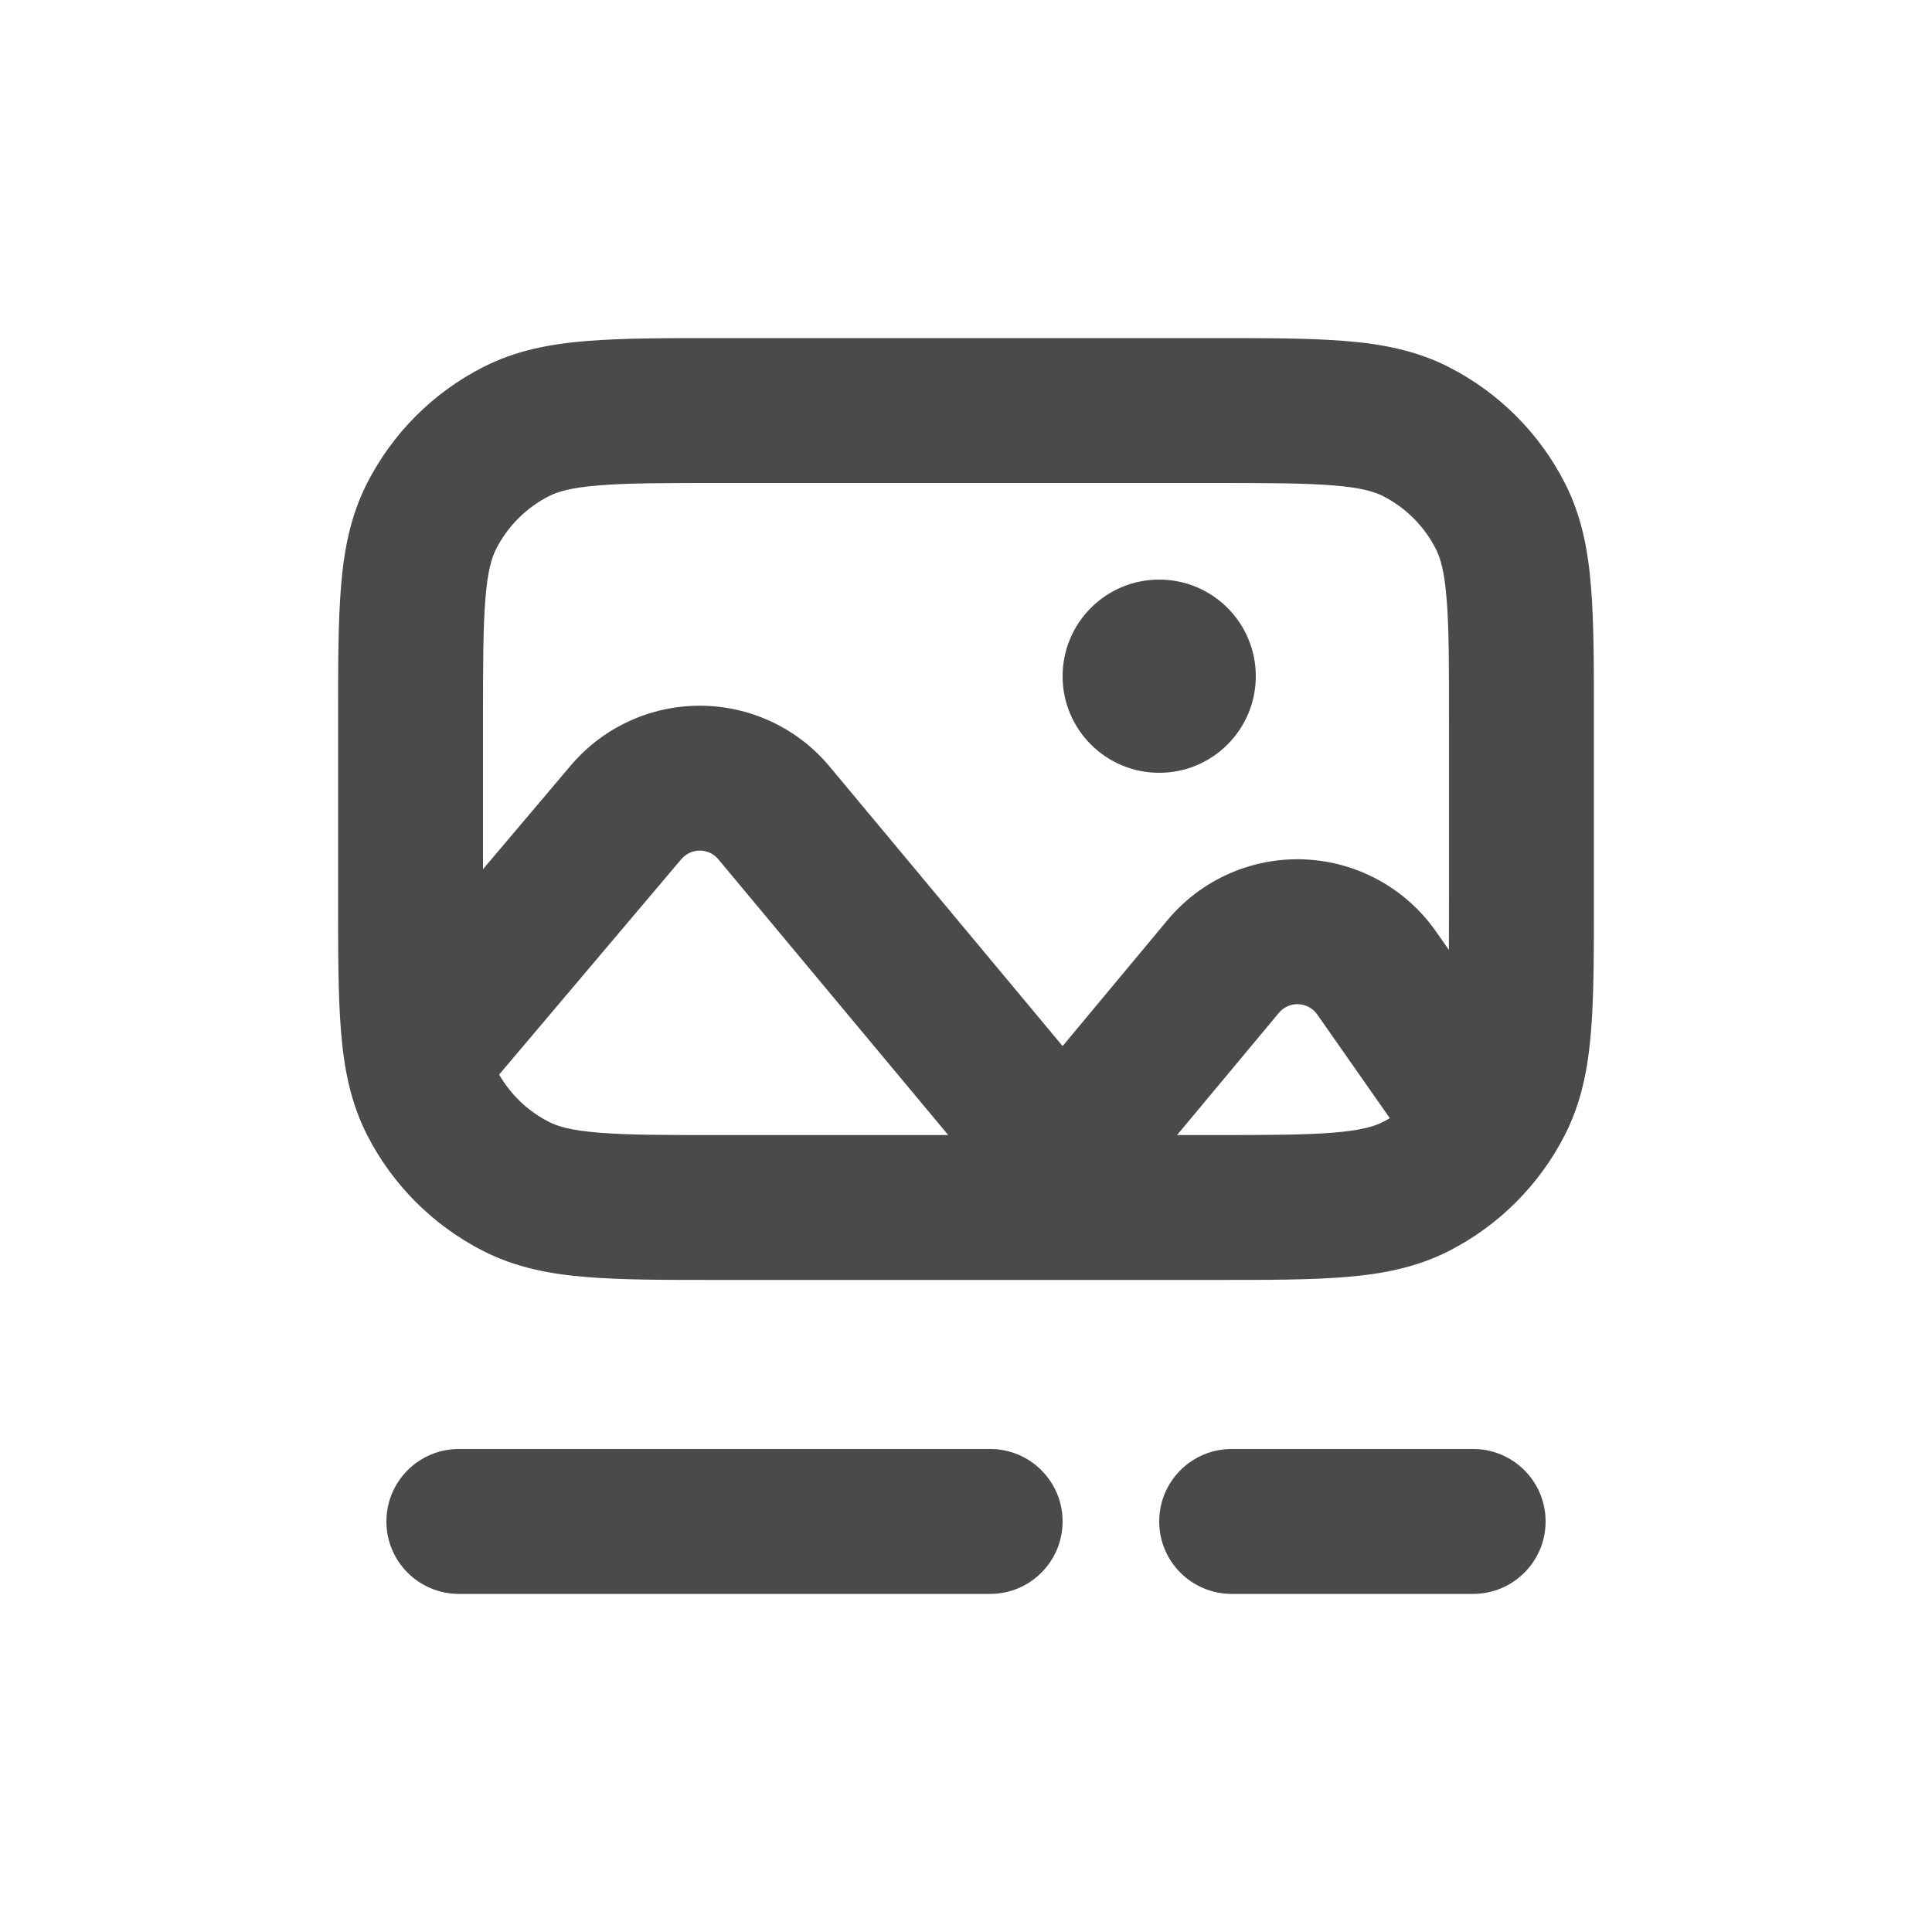
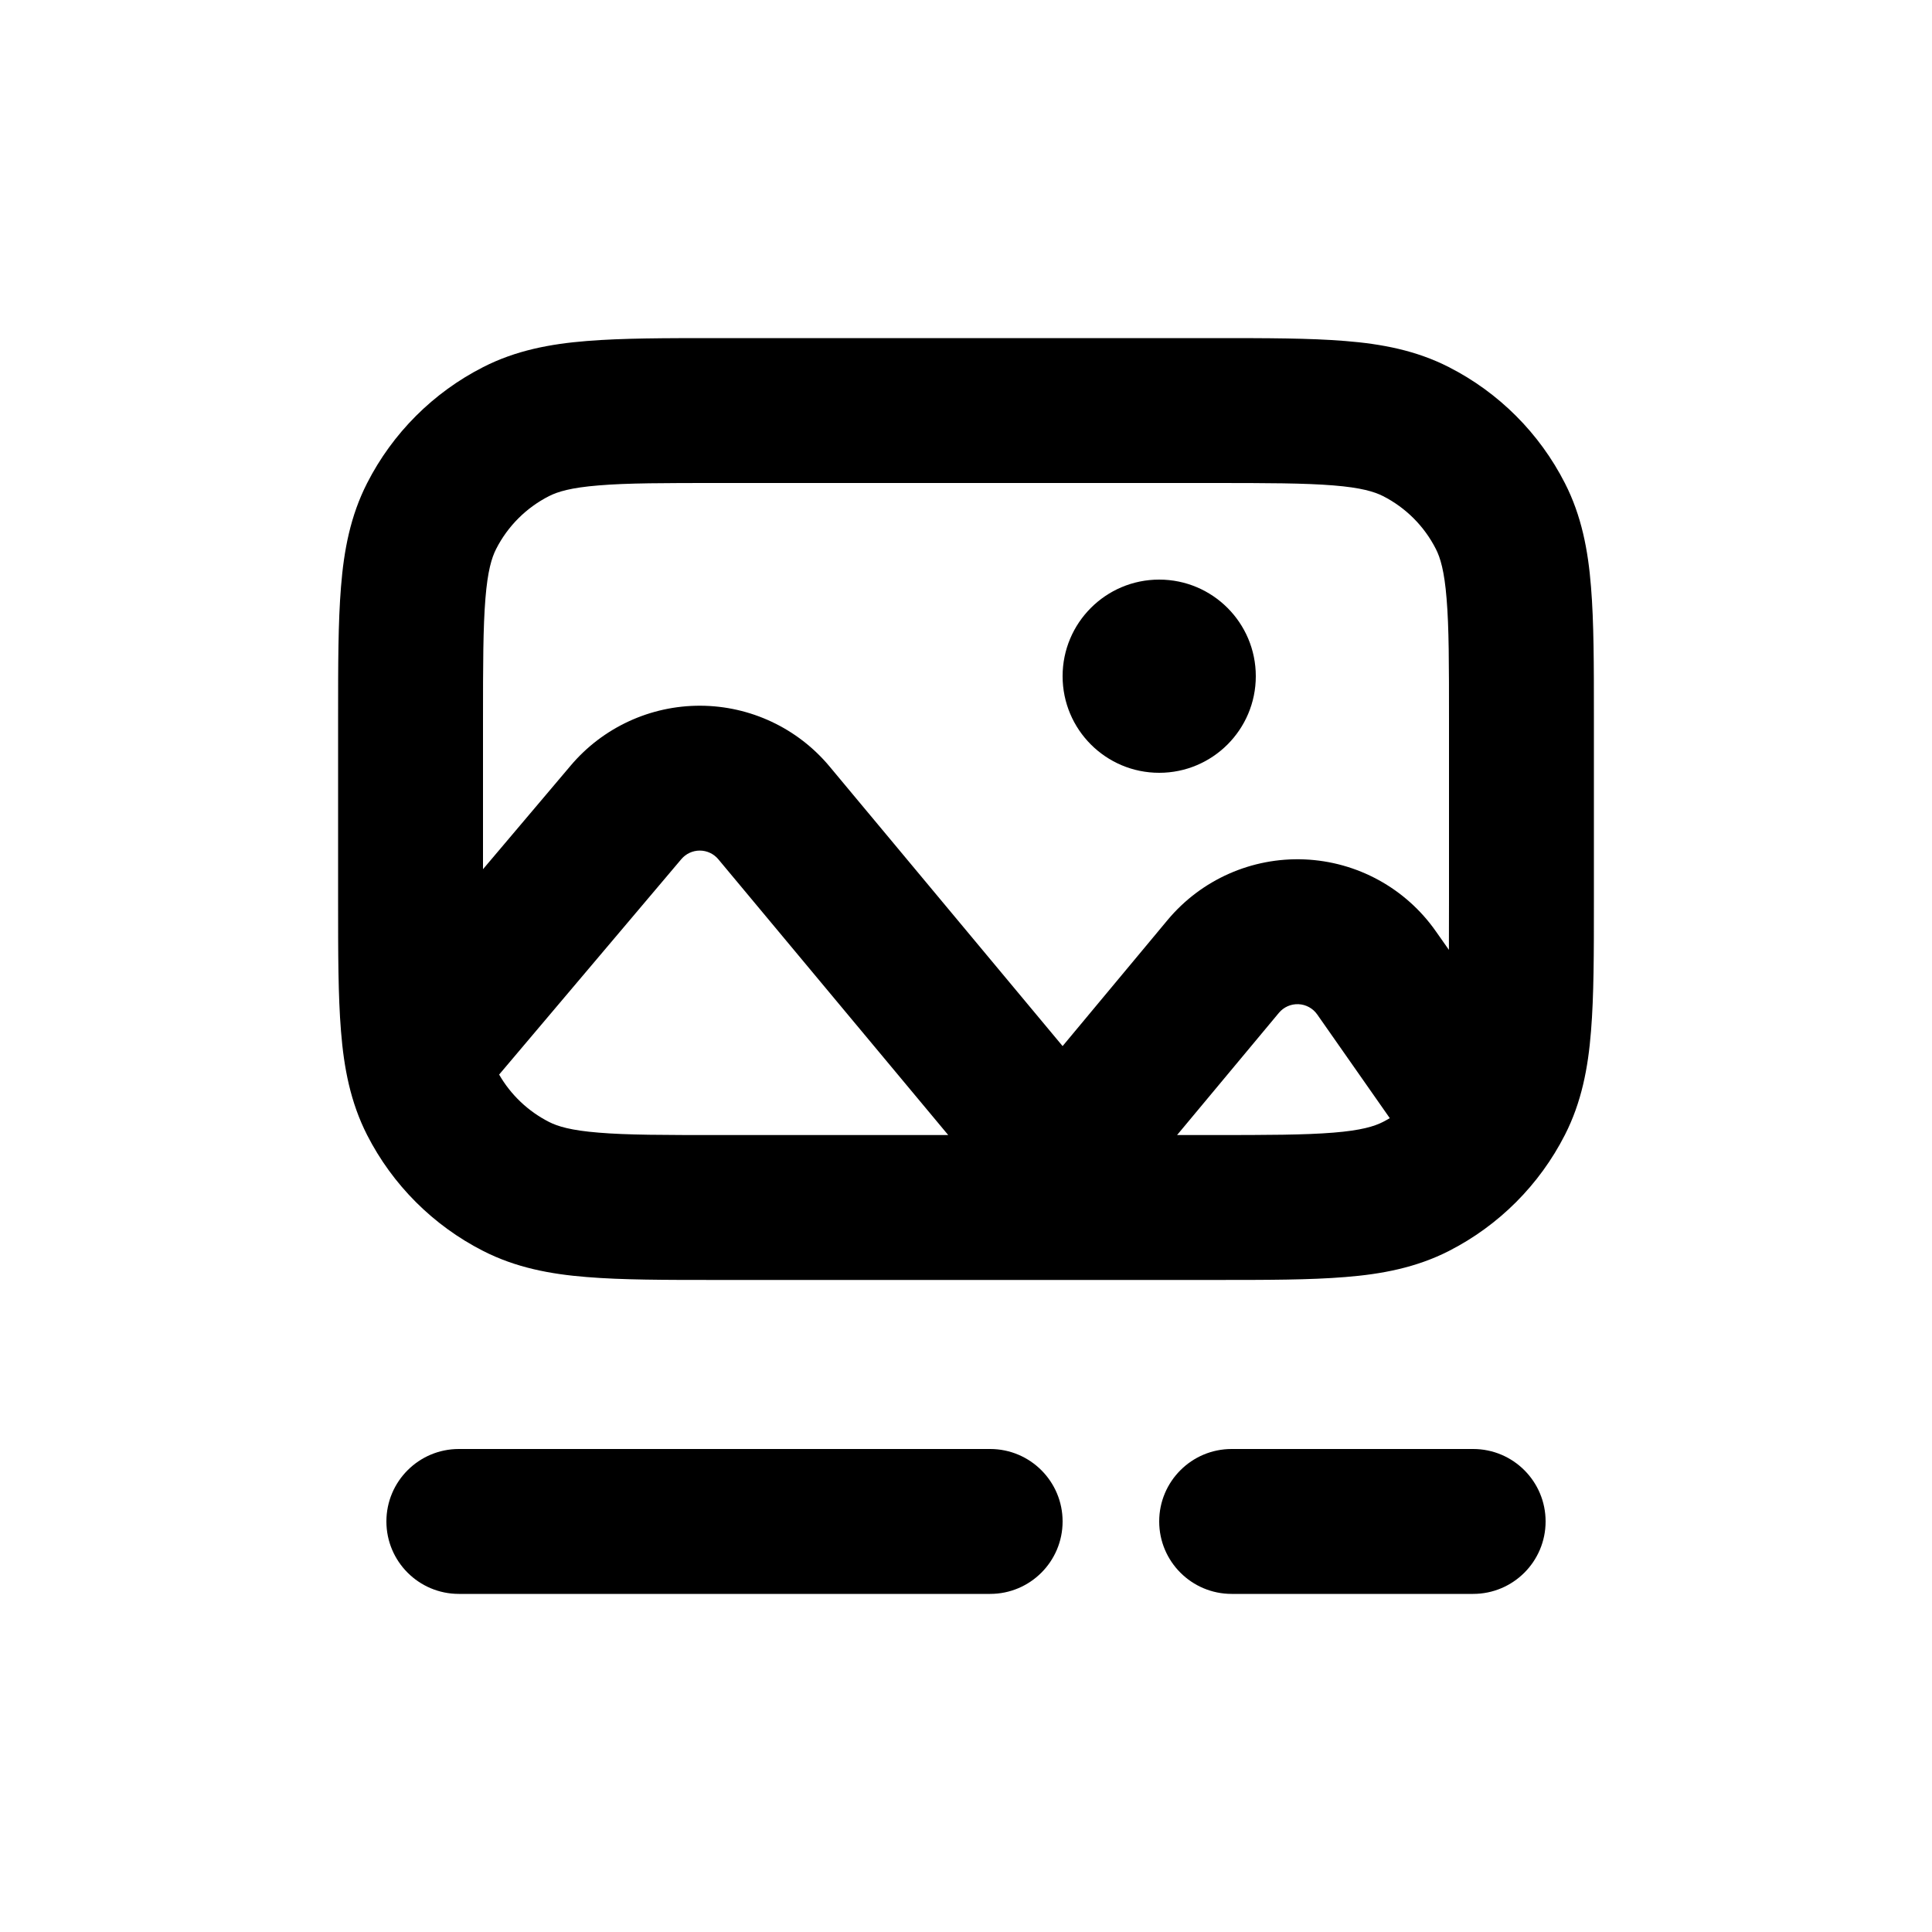
- <svg xmlns="http://www.w3.org/2000/svg" viewBox="0 0 20 20">
-   <path d="M12 8a1 1 0 1 0 0-2 1 1 0 0 0 0 2Z" fill="#4A4A4A" />
-   <path fill-rule="evenodd" d="M7.42 3.5h5.16c.535 0 .98 0 1.345.03.38.03.736.098 1.073.27a2.75 2.75 0 0 1 1.202 1.202c.172.337.24.693.27 1.073.03.365.03.81.03 1.345v1.91c0 .535 0 .98-.03 1.345-.03.38-.098.736-.27 1.073a2.751 2.751 0 0 1-1.201 1.202c-.338.172-.694.24-1.074.27-.365.03-.81.03-1.345.03h-5.16c-.535 0-.98 0-1.345-.03-.38-.03-.736-.098-1.073-.27a2.75 2.75 0 0 1-1.202-1.201c-.172-.338-.24-.694-.27-1.074-.03-.365-.03-.81-.03-1.345v-1.91c0-.535 0-.98.03-1.345.03-.38.098-.736.27-1.073a2.75 2.75 0 0 1 1.202-1.202c.337-.172.693-.24 1.073-.27.365-.03.81-.03 1.345-.03Zm-1.223 1.525c-.287.023-.424.065-.514.111a1.25 1.25 0 0 0-.547.547c-.046.09-.088.227-.111.514-.024.296-.025.68-.025 1.253v1.548l.908-1.073a1.75 1.75 0 0 1 2.68.01l2.412 2.894 1.086-1.304a1.75 1.75 0 0 1 2.778.116l.135.192.001-.533v-1.85c0-.572 0-.957-.025-1.253-.023-.287-.065-.424-.111-.514a1.25 1.25 0 0 0-.546-.547c-.091-.046-.228-.088-.515-.111-.296-.024-.68-.025-1.253-.025h-5.1c-.572 0-.957 0-1.253.025Zm-.514 6.589a1.25 1.25 0 0 1-.516-.49l1.886-2.23a.25.25 0 0 1 .383.001l2.38 2.855h-2.366c-.572 0-.957 0-1.253-.025-.287-.023-.424-.065-.514-.111Zm6.867.136h-.365l1.054-1.265a.25.25 0 0 1 .397.017l.751 1.073a1.274 1.274 0 0 1-.07.039c-.09.046-.227.088-.514.111-.296.024-.68.025-1.253.025Z" fill="#4A4A4A" />
-   <path d="M4 15.75a.75.75 0 0 1 .75-.75h5.5a.75.75 0 0 1 0 1.5h-5.5a.75.75 0 0 1-.75-.75Z" fill="#4A4A4A" />
-   <path d="M12.75 15a.75.75 0 0 0 0 1.5h2.5a.75.75 0 0 0 0-1.5h-2.5Z" fill="#4A4A4A" />
+ <svg xmlns="http://www.w3.org/2000/svg" viewBox="0 0 20 20" fill="currentColor">
+   <path d="M12 8a1 1 0 1 0 0-2 1 1 0 0 0 0 2Z" />
+   <path fill-rule="evenodd" d="M7.42 3.5h5.16c.535 0 .98 0 1.345.03.38.03.736.098 1.073.27a2.75 2.75 0 0 1 1.202 1.202c.172.337.24.693.27 1.073.03.365.03.81.03 1.345v1.91c0 .535 0 .98-.03 1.345-.03.38-.098.736-.27 1.073a2.751 2.751 0 0 1-1.201 1.202c-.338.172-.694.24-1.074.27-.365.03-.81.03-1.345.03h-5.16c-.535 0-.98 0-1.345-.03-.38-.03-.736-.098-1.073-.27a2.75 2.75 0 0 1-1.202-1.201c-.172-.338-.24-.694-.27-1.074-.03-.365-.03-.81-.03-1.345v-1.91c0-.535 0-.98.03-1.345.03-.38.098-.736.27-1.073a2.75 2.75 0 0 1 1.202-1.202c.337-.172.693-.24 1.073-.27.365-.03.81-.03 1.345-.03Zm-1.223 1.525c-.287.023-.424.065-.514.111a1.25 1.25 0 0 0-.547.547c-.046.09-.088.227-.111.514-.024.296-.025.68-.025 1.253v1.548l.908-1.073a1.75 1.75 0 0 1 2.68.01l2.412 2.894 1.086-1.304a1.75 1.75 0 0 1 2.778.116l.135.192.001-.533v-1.85c0-.572 0-.957-.025-1.253-.023-.287-.065-.424-.111-.514a1.25 1.25 0 0 0-.546-.547c-.091-.046-.228-.088-.515-.111-.296-.024-.68-.025-1.253-.025h-5.1c-.572 0-.957 0-1.253.025Zm-.514 6.589a1.25 1.25 0 0 1-.516-.49l1.886-2.23a.25.25 0 0 1 .383.001l2.38 2.855h-2.366c-.572 0-.957 0-1.253-.025-.287-.023-.424-.065-.514-.111Zm6.867.136h-.365l1.054-1.265a.25.25 0 0 1 .397.017l.751 1.073a1.274 1.274 0 0 1-.07.039c-.09.046-.227.088-.514.111-.296.024-.68.025-1.253.025Z" />
+   <path d="M4 15.75a.75.75 0 0 1 .75-.75h5.5a.75.75 0 0 1 0 1.5h-5.5a.75.75 0 0 1-.75-.75Z" />
+   <path d="M12.75 15a.75.75 0 0 0 0 1.5h2.5a.75.75 0 0 0 0-1.5h-2.5Z" />
</svg>
